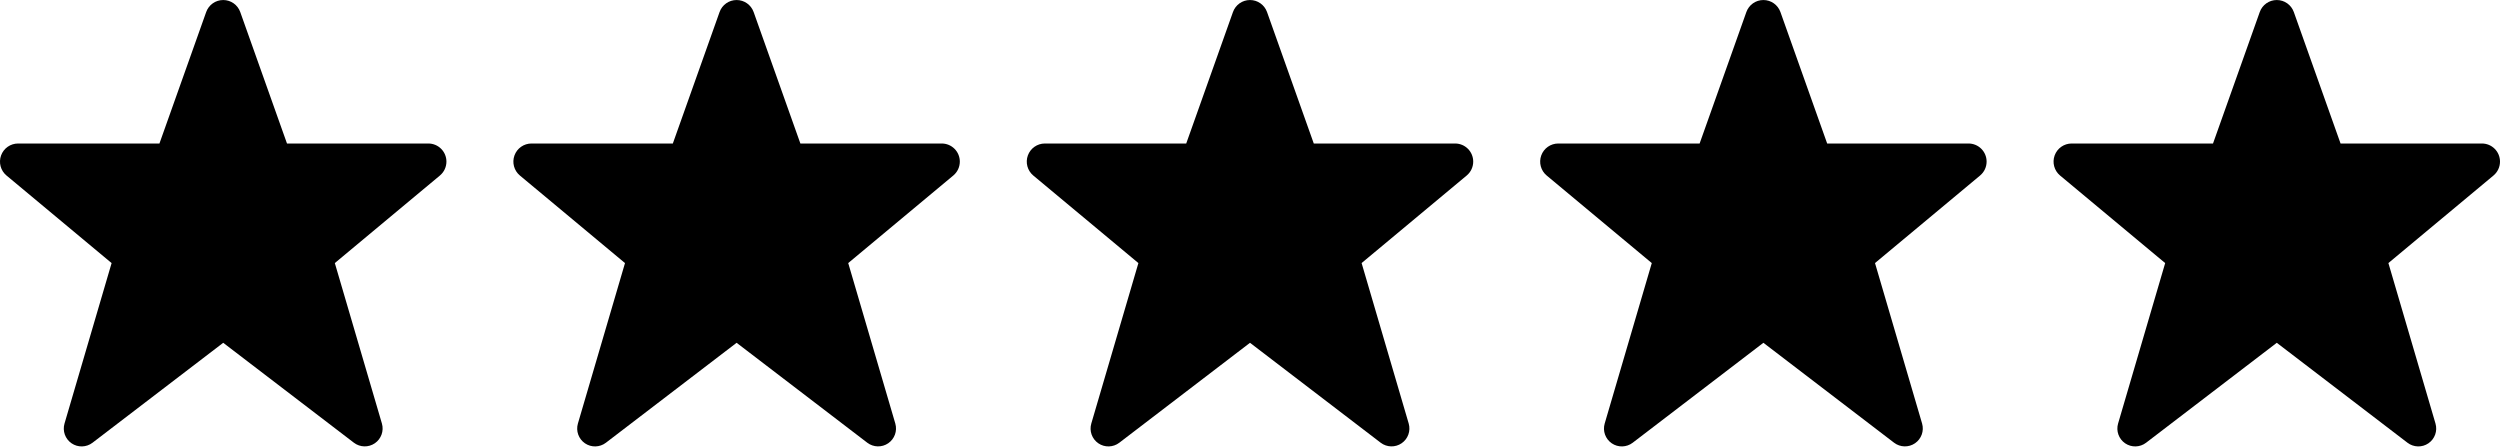
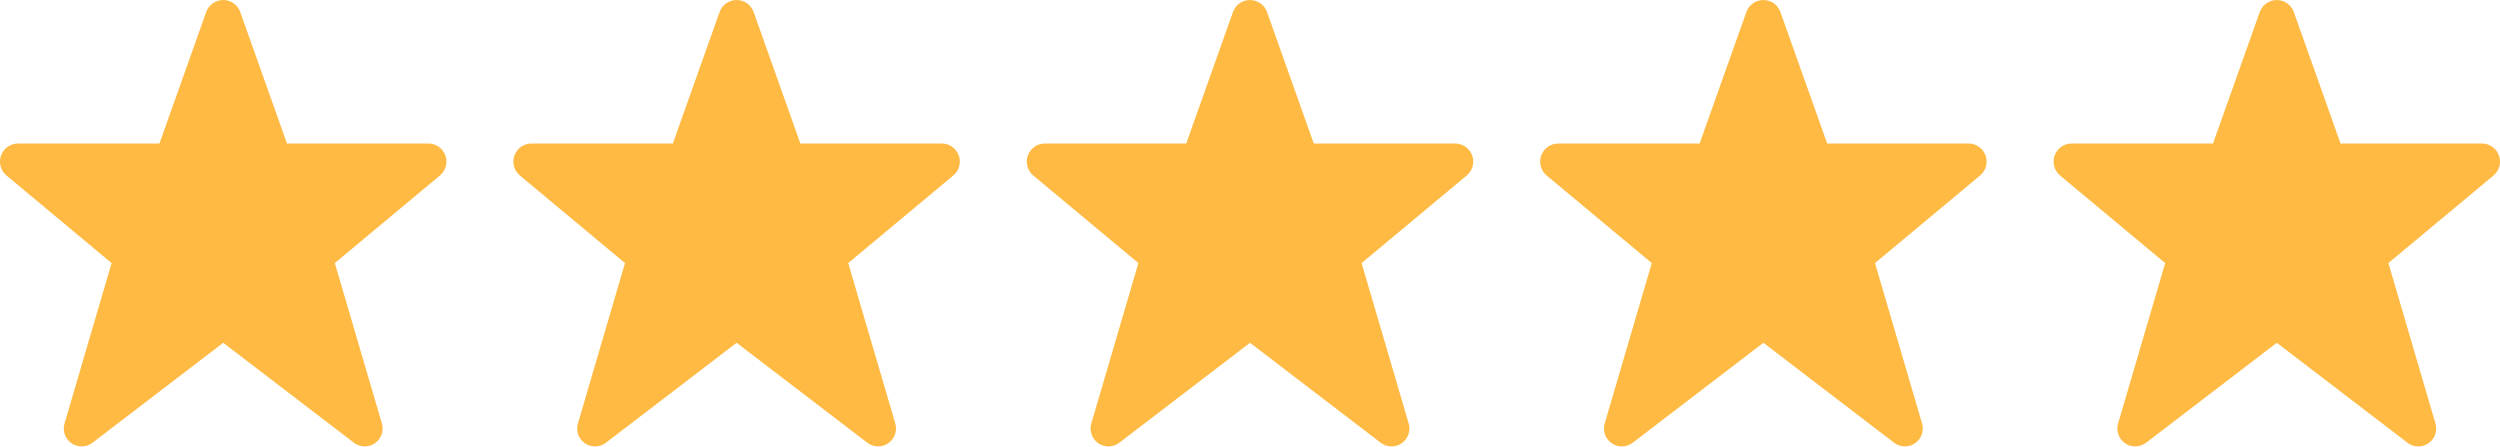
- <svg viewBox="0 0 112 20" class="icon-stars">
-   <path fill="currentColor" d="M20 7.24a.81.81 0 0 0-.81-.811h-6.333L10.763.539a.81.81 0 0 0-1.526 0l-2.094 5.89H.81a.811.811 0 0 0-.52 1.433L5 11.786l-2.11 7.189a.8.8 0 0 0 1.254.86L10 15.357l5.856 4.478a.801.801 0 0 0 1.254-.86L15 11.785l4.709-3.923A.81.81 0 0 0 20 7.24M43 7.24a.81.81 0 0 0-.81-.811h-6.333L33.763.539a.81.81 0 0 0-1.526 0l-2.094 5.89H23.81a.811.811 0 0 0-.52 1.433L28 11.786l-2.11 7.189a.8.8 0 0 0 1.254.86L33 15.357l5.856 4.478a.801.801 0 0 0 1.254-.86L38 11.785l4.709-3.923A.81.81 0 0 0 43 7.24M66 7.24a.81.81 0 0 0-.81-.811h-6.333L56.763.539a.81.81 0 0 0-1.526 0l-2.094 5.89H46.81a.811.811 0 0 0-.52 1.433L51 11.786l-2.11 7.189a.8.8 0 0 0 1.254.86L56 15.357l5.856 4.478a.801.801 0 0 0 1.254-.86L61 11.785l4.709-3.923A.81.81 0 0 0 66 7.24M89 7.24a.81.81 0 0 0-.81-.811h-6.333L79.763.539a.81.81 0 0 0-1.526 0l-2.094 5.89H69.81a.811.811 0 0 0-.52 1.433L74 11.786l-2.11 7.189a.8.8 0 0 0 1.254.86L79 15.357l5.856 4.478a.801.801 0 0 0 1.254-.86L84 11.785l4.709-3.923A.81.81 0 0 0 89 7.24M112 7.24a.81.81 0 0 0-.811-.811h-6.332l-2.094-5.89a.81.81 0 0 0-1.526 0l-2.094 5.89H92.81a.811.811 0 0 0-.52 1.433L97 11.786l-2.11 7.189a.8.8 0 0 0 1.254.86L102 15.357l5.856 4.478a.8.8 0 0 0 1.254-.86l-2.11-7.19 4.709-3.923A.81.81 0 0 0 112 7.24" />
+ <svg xmlns="http://www.w3.org/2000/svg" fill="none" viewBox="0 0 112 20">
+   <path fill="#ffba43" d="M20 7.24a.81.81 0 0 0-.81-.811h-6.333L10.763.539a.81.81 0 0 0-1.526 0l-2.094 5.89H.81a.811.811 0 0 0-.52 1.433L5 11.786l-2.11 7.189a.8.8 0 0 0 1.254.86L10 15.357l5.856 4.478a.801.801 0 0 0 1.254-.86L15 11.785l4.709-3.923A.81.81 0 0 0 20 7.24M43 7.24a.81.81 0 0 0-.81-.811h-6.333L33.763.539a.81.81 0 0 0-1.526 0l-2.094 5.89H23.81a.811.811 0 0 0-.52 1.433L28 11.786l-2.11 7.189a.8.8 0 0 0 1.254.86L33 15.357l5.856 4.478a.801.801 0 0 0 1.254-.86L38 11.785l4.709-3.923A.81.81 0 0 0 43 7.24M66 7.24a.81.81 0 0 0-.81-.811h-6.333L56.763.539a.81.81 0 0 0-1.526 0l-2.094 5.89H46.81a.811.811 0 0 0-.52 1.433L51 11.786l-2.11 7.189a.8.8 0 0 0 1.254.86L56 15.357l5.856 4.478a.801.801 0 0 0 1.254-.86L61 11.785l4.709-3.923A.81.81 0 0 0 66 7.24M89 7.24a.81.81 0 0 0-.81-.811h-6.333L79.763.539a.81.81 0 0 0-1.526 0l-2.094 5.89H69.81a.811.811 0 0 0-.52 1.433L74 11.786l-2.11 7.189a.8.8 0 0 0 1.254.86L79 15.357l5.856 4.478a.801.801 0 0 0 1.254-.86L84 11.785l4.709-3.923A.81.81 0 0 0 89 7.24M112 7.24a.81.81 0 0 0-.811-.811h-6.332l-2.094-5.89a.81.81 0 0 0-1.526 0l-2.094 5.89H92.81a.811.811 0 0 0-.52 1.433L97 11.786l-2.11 7.189a.8.8 0 0 0 1.254.86L102 15.357l5.856 4.478a.8.8 0 0 0 1.254-.86l-2.11-7.19 4.709-3.923A.81.81 0 0 0 112 7.24" />
</svg>
